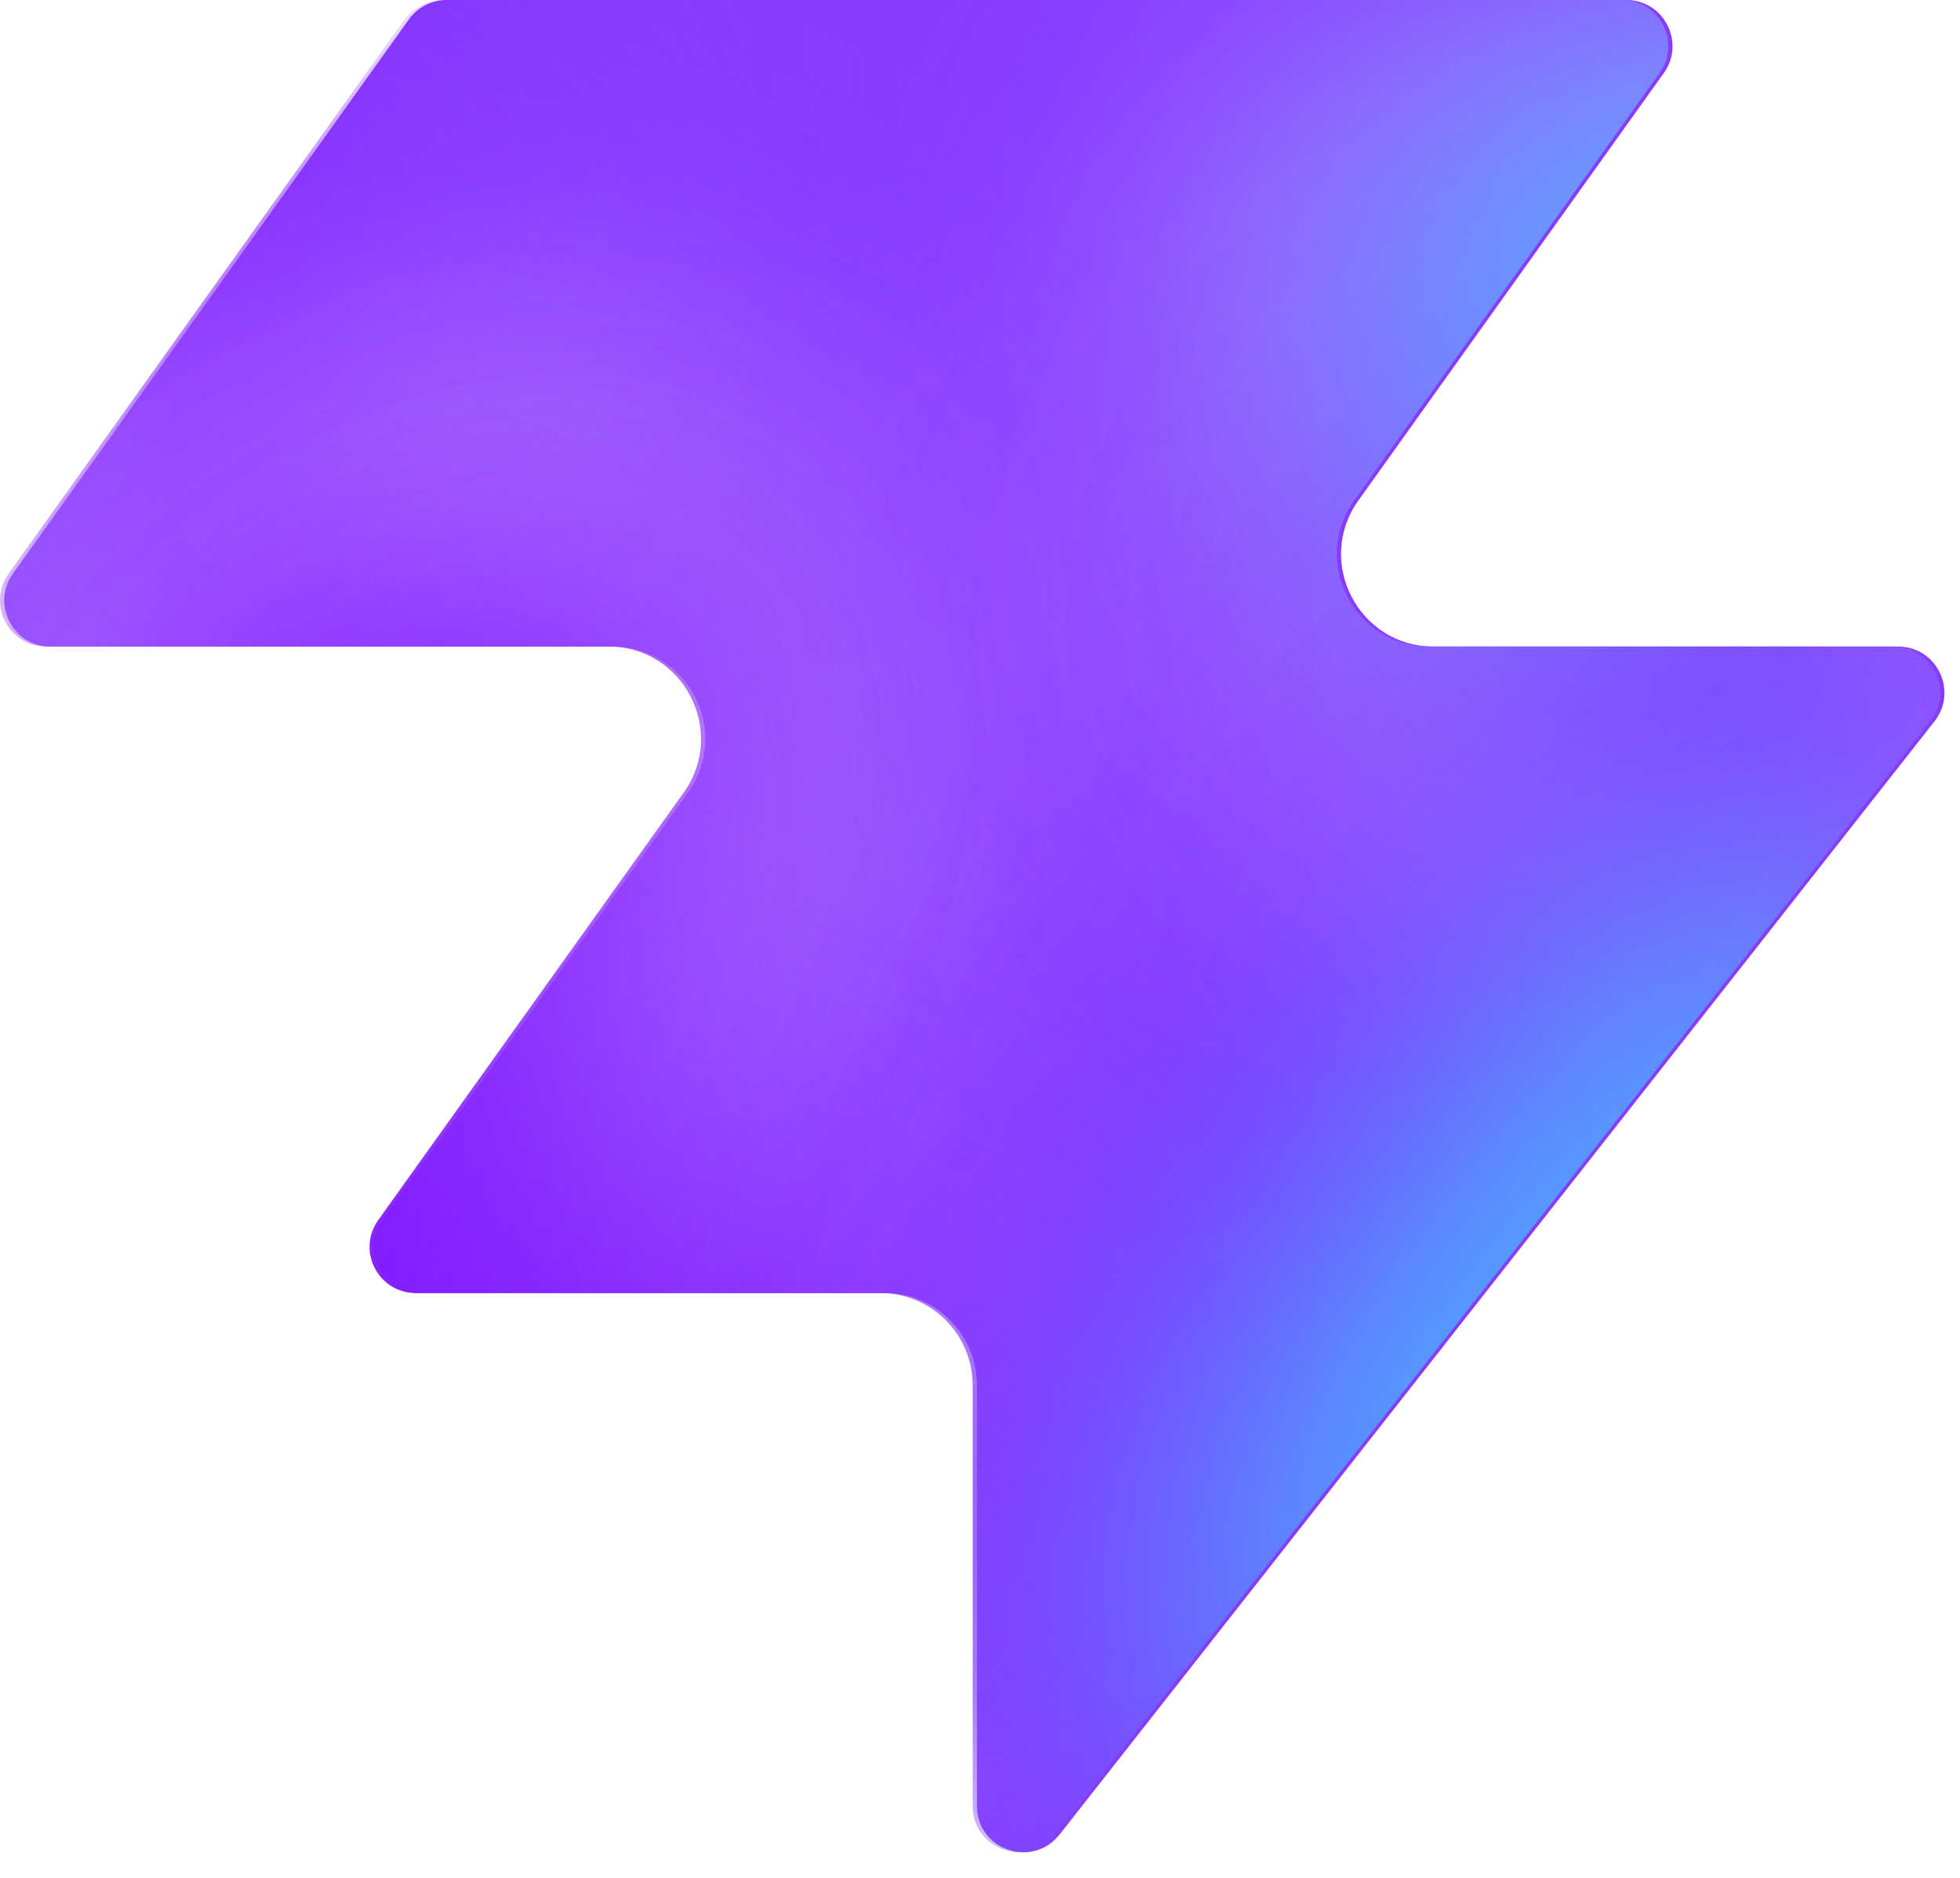
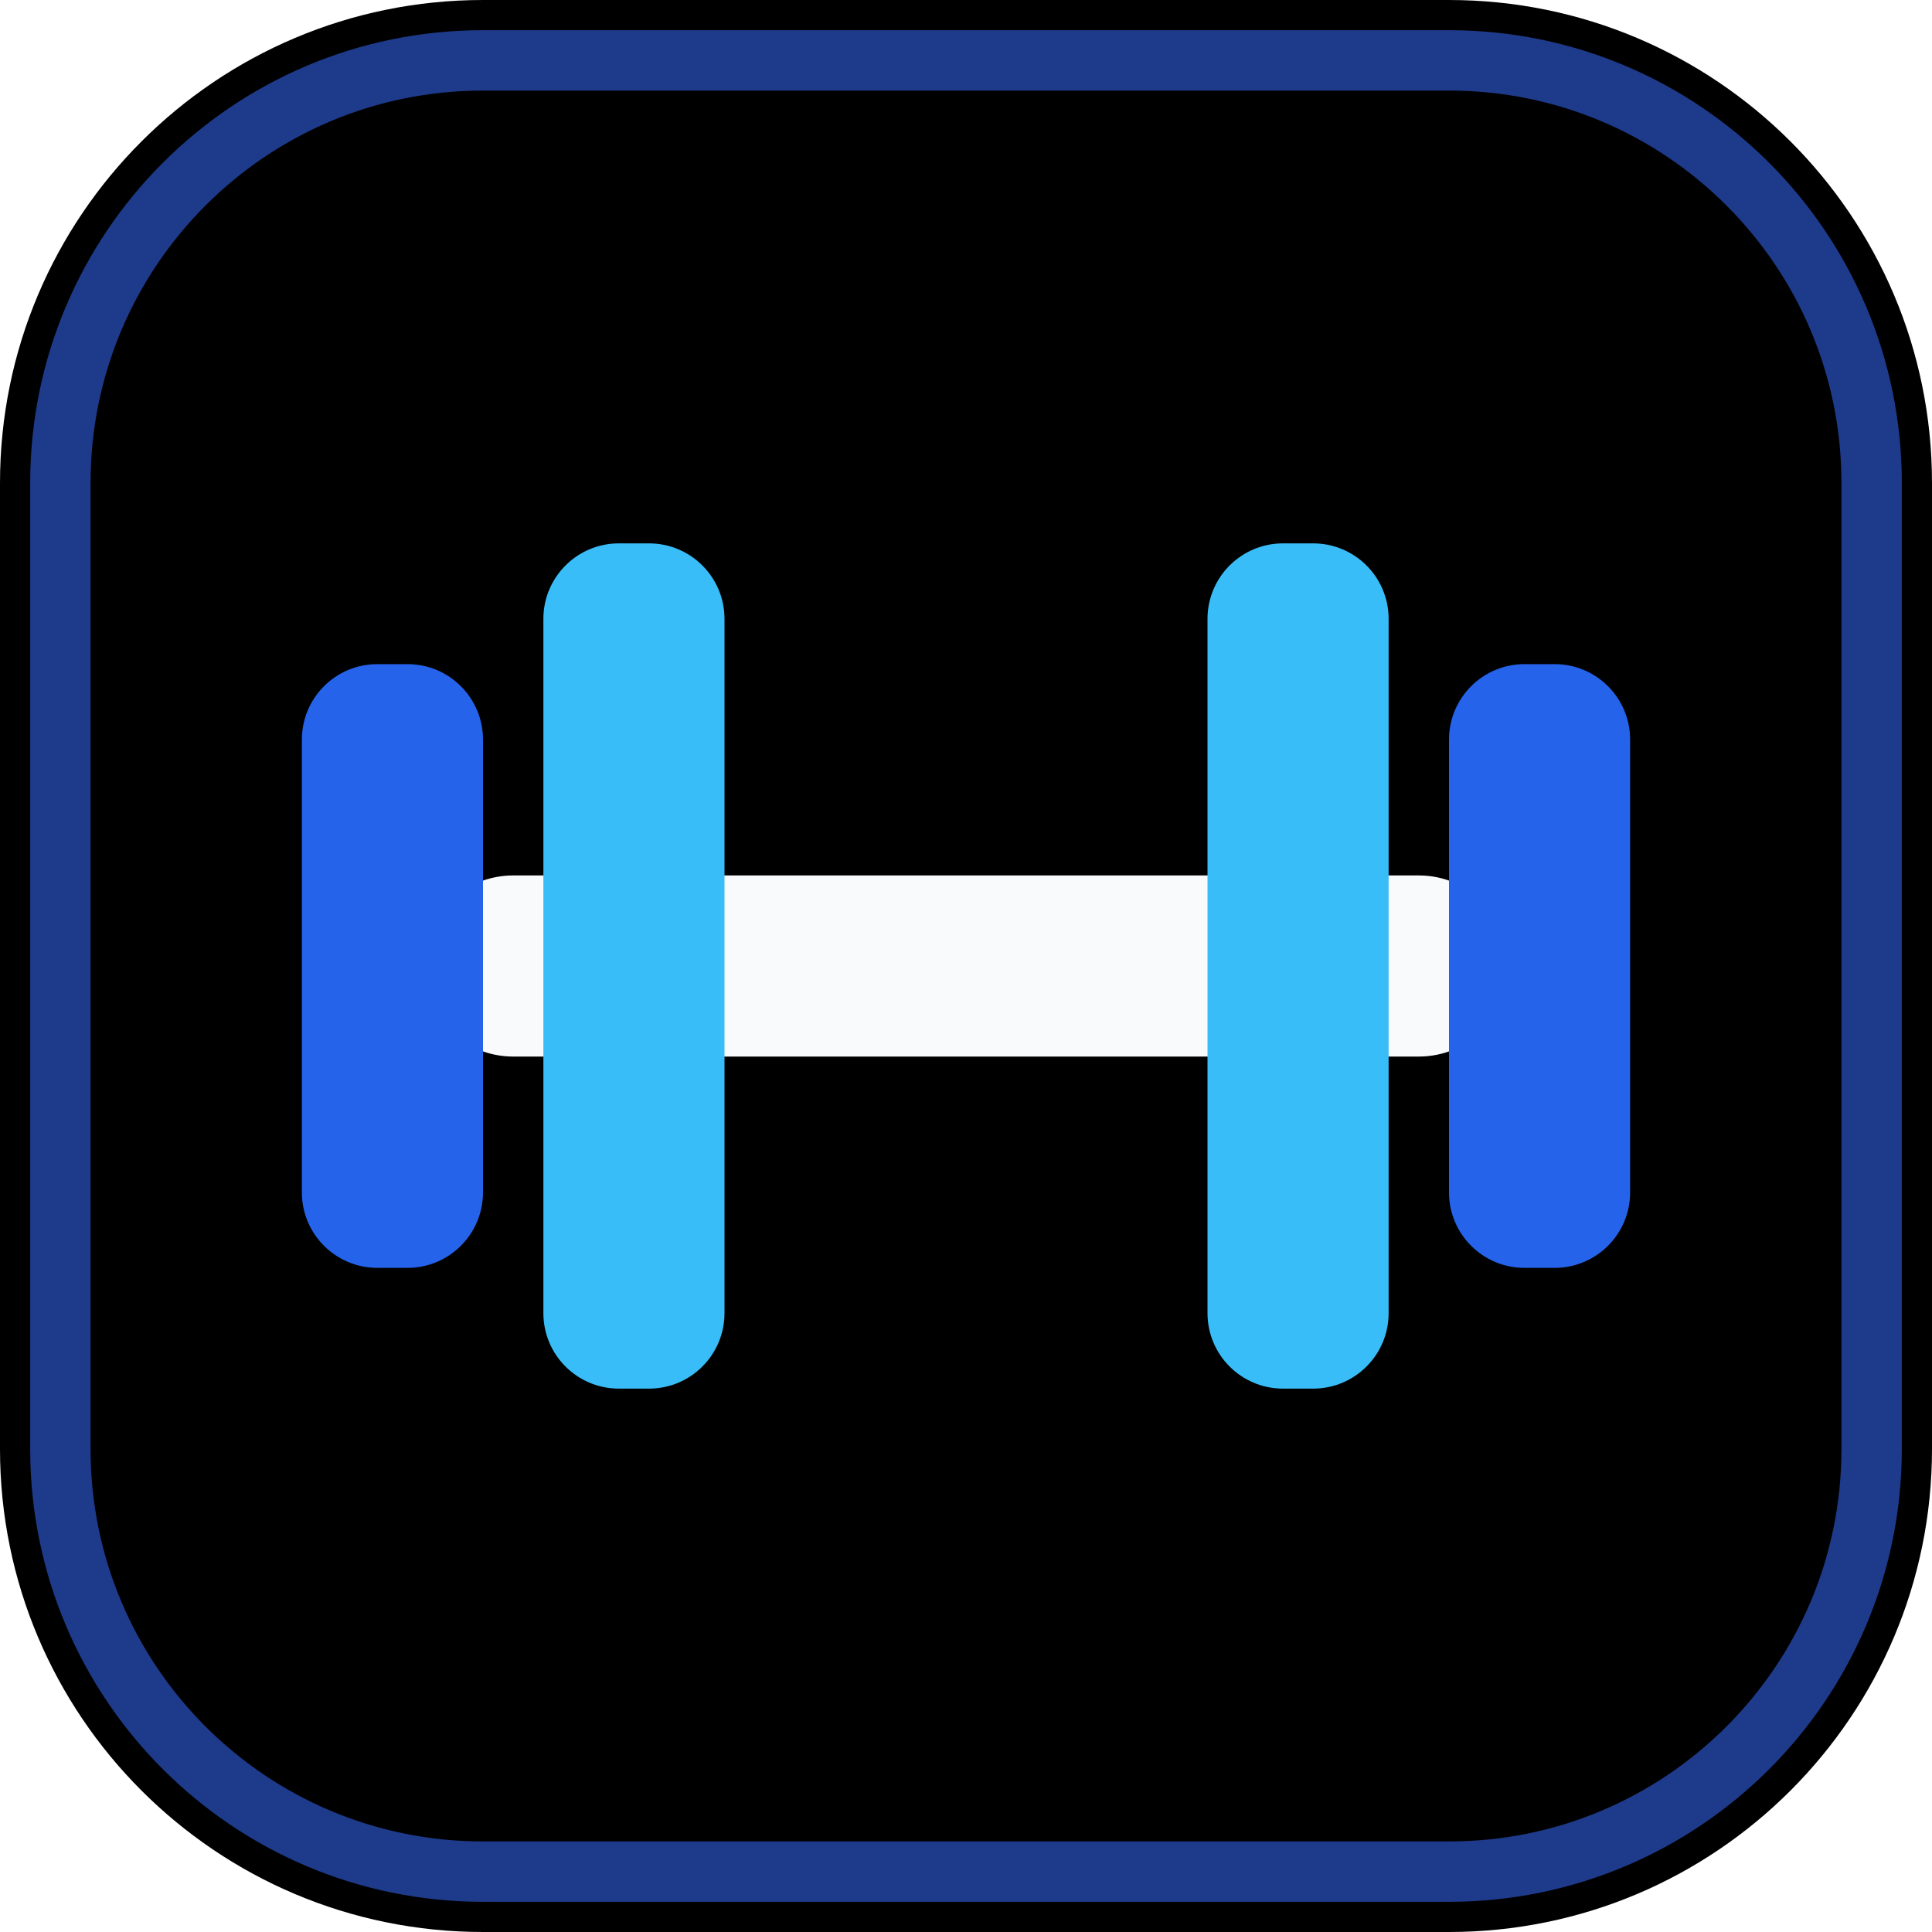
- <svg xmlns="http://www.w3.org/2000/svg" width="48" height="46" fill="none" viewBox="0 0 48 46">
-   <path fill="#863bff" d="M25.946 44.938c-.664.845-2.021.375-2.021-.698V33.937a2.26 2.26 0 0 0-2.262-2.262H10.287c-.92 0-1.456-1.04-.92-1.788l7.48-10.471c1.07-1.497 0-3.578-1.842-3.578H1.237c-.92 0-1.456-1.04-.92-1.788L10.013.474c.214-.297.556-.474.92-.474h28.894c.92 0 1.456 1.04.92 1.788l-7.48 10.471c-1.07 1.498 0 3.579 1.842 3.579h11.377c.943 0 1.473 1.088.89 1.83L25.947 44.94z" style="fill:#863bff;fill:color(display-p3 .525 .23 1);fill-opacity:1" />
-   <mask id="a" width="48" height="46" x="0" y="0" maskUnits="userSpaceOnUse" style="mask-type:alpha">
-     <path fill="#000" d="M25.842 44.938c-.664.844-2.021.375-2.021-.698V33.937a2.26 2.26 0 0 0-2.262-2.262H10.183c-.92 0-1.456-1.04-.92-1.788l7.48-10.471c1.07-1.498 0-3.579-1.842-3.579H1.133c-.92 0-1.456-1.04-.92-1.787L9.91.473c.214-.297.556-.474.92-.474h28.894c.92 0 1.456 1.04.92 1.788l-7.48 10.471c-1.07 1.498 0 3.578 1.842 3.578h11.377c.943 0 1.473 1.088.89 1.832L25.843 44.94z" style="fill:#000;fill-opacity:1" />
-   </mask>
-   <g mask="url(#a)">
-     <g filter="url(#b)">
-       <ellipse cx="5.508" cy="14.704" fill="#ede6ff" rx="5.508" ry="14.704" style="fill:#ede6ff;fill:color(display-p3 .927 .903 1);fill-opacity:1" transform="matrix(.00324 1 1 -.00324 -4.47 31.516)" />
-     </g>
-     <g filter="url(#c)">
-       <ellipse cx="10.399" cy="29.851" fill="#ede6ff" rx="10.399" ry="29.851" style="fill:#ede6ff;fill:color(display-p3 .927 .903 1);fill-opacity:1" transform="matrix(.00324 1 1 -.00324 -39.328 7.883)" />
-     </g>
-     <g filter="url(#d)">
-       <ellipse cx="5.508" cy="30.487" fill="#7e14ff" rx="5.508" ry="30.487" style="fill:#7e14ff;fill:color(display-p3 .492 .077 1);fill-opacity:1" transform="rotate(89.814 -25.913 -14.639)scale(1 -1)" />
-     </g>
-     <g filter="url(#e)">
-       <ellipse cx="5.508" cy="30.599" fill="#7e14ff" rx="5.508" ry="30.599" style="fill:#7e14ff;fill:color(display-p3 .492 .077 1);fill-opacity:1" transform="rotate(89.814 -32.644 -3.334)scale(1 -1)" />
-     </g>
-     <g filter="url(#f)">
-       <ellipse cx="5.508" cy="30.599" fill="#7e14ff" rx="5.508" ry="30.599" style="fill:#7e14ff;fill:color(display-p3 .492 .077 1);fill-opacity:1" transform="matrix(.00324 1 1 -.00324 -34.34 30.47)" />
-     </g>
-     <g filter="url(#g)">
-       <ellipse cx="14.072" cy="22.078" fill="#ede6ff" rx="14.072" ry="22.078" style="fill:#ede6ff;fill:color(display-p3 .927 .903 1);fill-opacity:1" transform="rotate(93.35 24.506 48.493)scale(-1 1)" />
-     </g>
-     <g filter="url(#h)">
-       <ellipse cx="3.47" cy="21.501" fill="#7e14ff" rx="3.47" ry="21.501" style="fill:#7e14ff;fill:color(display-p3 .492 .077 1);fill-opacity:1" transform="rotate(89.009 28.708 47.59)scale(-1 1)" />
-     </g>
-     <g filter="url(#i)">
-       <ellipse cx="3.47" cy="21.501" fill="#7e14ff" rx="3.47" ry="21.501" style="fill:#7e14ff;fill:color(display-p3 .492 .077 1);fill-opacity:1" transform="rotate(89.009 28.708 47.59)scale(-1 1)" />
-     </g>
-     <g filter="url(#j)">
-       <ellipse cx=".387" cy="8.972" fill="#7e14ff" rx="4.407" ry="29.108" style="fill:#7e14ff;fill:color(display-p3 .492 .077 1);fill-opacity:1" transform="rotate(39.51 .387 8.972)" />
-     </g>
-     <g filter="url(#k)">
-       <ellipse cx="47.523" cy="-6.092" fill="#7e14ff" rx="4.407" ry="29.108" style="fill:#7e14ff;fill:color(display-p3 .492 .077 1);fill-opacity:1" transform="rotate(37.892 47.523 -6.092)" />
-     </g>
-     <g filter="url(#l)">
-       <ellipse cx="41.412" cy="6.333" fill="#47bfff" rx="5.971" ry="9.665" style="fill:#47bfff;fill:color(display-p3 .28 .748 1);fill-opacity:1" transform="rotate(37.892 41.412 6.333)" />
-     </g>
-     <g filter="url(#m)">
-       <ellipse cx="-1.879" cy="38.332" fill="#7e14ff" rx="4.407" ry="29.108" style="fill:#7e14ff;fill:color(display-p3 .492 .077 1);fill-opacity:1" transform="rotate(37.892 -1.88 38.332)" />
-     </g>
-     <g filter="url(#n)">
-       <ellipse cx="-1.879" cy="38.332" fill="#7e14ff" rx="4.407" ry="29.108" style="fill:#7e14ff;fill:color(display-p3 .492 .077 1);fill-opacity:1" transform="rotate(37.892 -1.88 38.332)" />
-     </g>
-     <g filter="url(#o)">
-       <ellipse cx="35.651" cy="29.907" fill="#7e14ff" rx="4.407" ry="29.108" style="fill:#7e14ff;fill:color(display-p3 .492 .077 1);fill-opacity:1" transform="rotate(37.892 35.651 29.907)" />
-     </g>
-     <g filter="url(#p)">
-       <ellipse cx="38.418" cy="32.4" fill="#47bfff" rx="5.971" ry="15.297" style="fill:#47bfff;fill:color(display-p3 .28 .748 1);fill-opacity:1" transform="rotate(37.892 38.418 32.4)" />
-     </g>
-   </g>
-   <defs>
-     <filter id="b" width="60.045" height="41.654" x="-19.77" y="16.149" color-interpolation-filters="sRGB" filterUnits="userSpaceOnUse">
-       <feFlood flood-opacity="0" result="BackgroundImageFix" />
-       <feBlend in="SourceGraphic" in2="BackgroundImageFix" result="shape" />
-       <feGaussianBlur result="effect1_foregroundBlur_2002_17158" stdDeviation="7.659" />
-     </filter>
-     <filter id="c" width="90.34" height="51.437" x="-54.613" y="-7.533" color-interpolation-filters="sRGB" filterUnits="userSpaceOnUse">
-       <feFlood flood-opacity="0" result="BackgroundImageFix" />
-       <feBlend in="SourceGraphic" in2="BackgroundImageFix" result="shape" />
-       <feGaussianBlur result="effect1_foregroundBlur_2002_17158" stdDeviation="7.659" />
-     </filter>
-     <filter id="d" width="79.355" height="29.4" x="-49.64" y="2.03" color-interpolation-filters="sRGB" filterUnits="userSpaceOnUse">
-       <feFlood flood-opacity="0" result="BackgroundImageFix" />
-       <feBlend in="SourceGraphic" in2="BackgroundImageFix" result="shape" />
-       <feGaussianBlur result="effect1_foregroundBlur_2002_17158" stdDeviation="4.596" />
-     </filter>
-     <filter id="e" width="79.579" height="29.4" x="-45.045" y="20.029" color-interpolation-filters="sRGB" filterUnits="userSpaceOnUse">
-       <feFlood flood-opacity="0" result="BackgroundImageFix" />
-       <feBlend in="SourceGraphic" in2="BackgroundImageFix" result="shape" />
-       <feGaussianBlur result="effect1_foregroundBlur_2002_17158" stdDeviation="4.596" />
-     </filter>
-     <filter id="f" width="79.579" height="29.4" x="-43.513" y="21.178" color-interpolation-filters="sRGB" filterUnits="userSpaceOnUse">
-       <feFlood flood-opacity="0" result="BackgroundImageFix" />
-       <feBlend in="SourceGraphic" in2="BackgroundImageFix" result="shape" />
-       <feGaussianBlur result="effect1_foregroundBlur_2002_17158" stdDeviation="4.596" />
-     </filter>
-     <filter id="g" width="74.749" height="58.852" x="15.756" y="-17.901" color-interpolation-filters="sRGB" filterUnits="userSpaceOnUse">
-       <feFlood flood-opacity="0" result="BackgroundImageFix" />
-       <feBlend in="SourceGraphic" in2="BackgroundImageFix" result="shape" />
-       <feGaussianBlur result="effect1_foregroundBlur_2002_17158" stdDeviation="7.659" />
-     </filter>
-     <filter id="h" width="61.377" height="25.362" x="23.548" y="2.284" color-interpolation-filters="sRGB" filterUnits="userSpaceOnUse">
-       <feFlood flood-opacity="0" result="BackgroundImageFix" />
-       <feBlend in="SourceGraphic" in2="BackgroundImageFix" result="shape" />
-       <feGaussianBlur result="effect1_foregroundBlur_2002_17158" stdDeviation="4.596" />
-     </filter>
-     <filter id="i" width="61.377" height="25.362" x="23.548" y="2.284" color-interpolation-filters="sRGB" filterUnits="userSpaceOnUse">
-       <feFlood flood-opacity="0" result="BackgroundImageFix" />
-       <feBlend in="SourceGraphic" in2="BackgroundImageFix" result="shape" />
-       <feGaussianBlur result="effect1_foregroundBlur_2002_17158" stdDeviation="4.596" />
-     </filter>
-     <filter id="j" width="56.045" height="63.649" x="-27.636" y="-22.853" color-interpolation-filters="sRGB" filterUnits="userSpaceOnUse">
-       <feFlood flood-opacity="0" result="BackgroundImageFix" />
-       <feBlend in="SourceGraphic" in2="BackgroundImageFix" result="shape" />
-       <feGaussianBlur result="effect1_foregroundBlur_2002_17158" stdDeviation="4.596" />
-     </filter>
-     <filter id="k" width="54.814" height="64.646" x="20.116" y="-38.415" color-interpolation-filters="sRGB" filterUnits="userSpaceOnUse">
-       <feFlood flood-opacity="0" result="BackgroundImageFix" />
-       <feBlend in="SourceGraphic" in2="BackgroundImageFix" result="shape" />
-       <feGaussianBlur result="effect1_foregroundBlur_2002_17158" stdDeviation="4.596" />
-     </filter>
-     <filter id="l" width="33.541" height="35.313" x="24.641" y="-11.323" color-interpolation-filters="sRGB" filterUnits="userSpaceOnUse">
-       <feFlood flood-opacity="0" result="BackgroundImageFix" />
-       <feBlend in="SourceGraphic" in2="BackgroundImageFix" result="shape" />
-       <feGaussianBlur result="effect1_foregroundBlur_2002_17158" stdDeviation="4.596" />
-     </filter>
-     <filter id="m" width="54.814" height="64.646" x="-29.286" y="6.009" color-interpolation-filters="sRGB" filterUnits="userSpaceOnUse">
-       <feFlood flood-opacity="0" result="BackgroundImageFix" />
-       <feBlend in="SourceGraphic" in2="BackgroundImageFix" result="shape" />
-       <feGaussianBlur result="effect1_foregroundBlur_2002_17158" stdDeviation="4.596" />
-     </filter>
-     <filter id="n" width="54.814" height="64.646" x="-29.286" y="6.009" color-interpolation-filters="sRGB" filterUnits="userSpaceOnUse">
-       <feFlood flood-opacity="0" result="BackgroundImageFix" />
-       <feBlend in="SourceGraphic" in2="BackgroundImageFix" result="shape" />
-       <feGaussianBlur result="effect1_foregroundBlur_2002_17158" stdDeviation="4.596" />
-     </filter>
-     <filter id="o" width="54.814" height="64.646" x="8.244" y="-2.416" color-interpolation-filters="sRGB" filterUnits="userSpaceOnUse">
-       <feFlood flood-opacity="0" result="BackgroundImageFix" />
-       <feBlend in="SourceGraphic" in2="BackgroundImageFix" result="shape" />
-       <feGaussianBlur result="effect1_foregroundBlur_2002_17158" stdDeviation="4.596" />
-     </filter>
-     <filter id="p" width="39.409" height="43.623" x="18.713" y="10.588" color-interpolation-filters="sRGB" filterUnits="userSpaceOnUse">
-       <feFlood flood-opacity="0" result="BackgroundImageFix" />
-       <feBlend in="SourceGraphic" in2="BackgroundImageFix" result="shape" />
-       <feGaussianBlur result="effect1_foregroundBlur_2002_17158" stdDeviation="4.596" />
-     </filter>
-   </defs>
+ <svg xmlns="http://www.w3.org/2000/svg" viewBox="0 0 64 64">
+   <rect width="64" height="64" rx="16" fill="#000000" />
+   <rect x="2" y="2" width="60" height="60" rx="14" fill="none" stroke="#1e3a8a" stroke-width="2" />
+   <rect x="14" y="29" width="36" height="6" rx="3" fill="#f8fafc" />
+   <rect x="18" y="18" width="6" height="28" rx="2.5" fill="#38bdf8" />
+   <rect x="40" y="18" width="6" height="28" rx="2.5" fill="#38bdf8" />
+   <rect x="10" y="22" width="6" height="20" rx="2.5" fill="#2563eb" />
+   <rect x="48" y="22" width="6" height="20" rx="2.5" fill="#2563eb" />
</svg>
